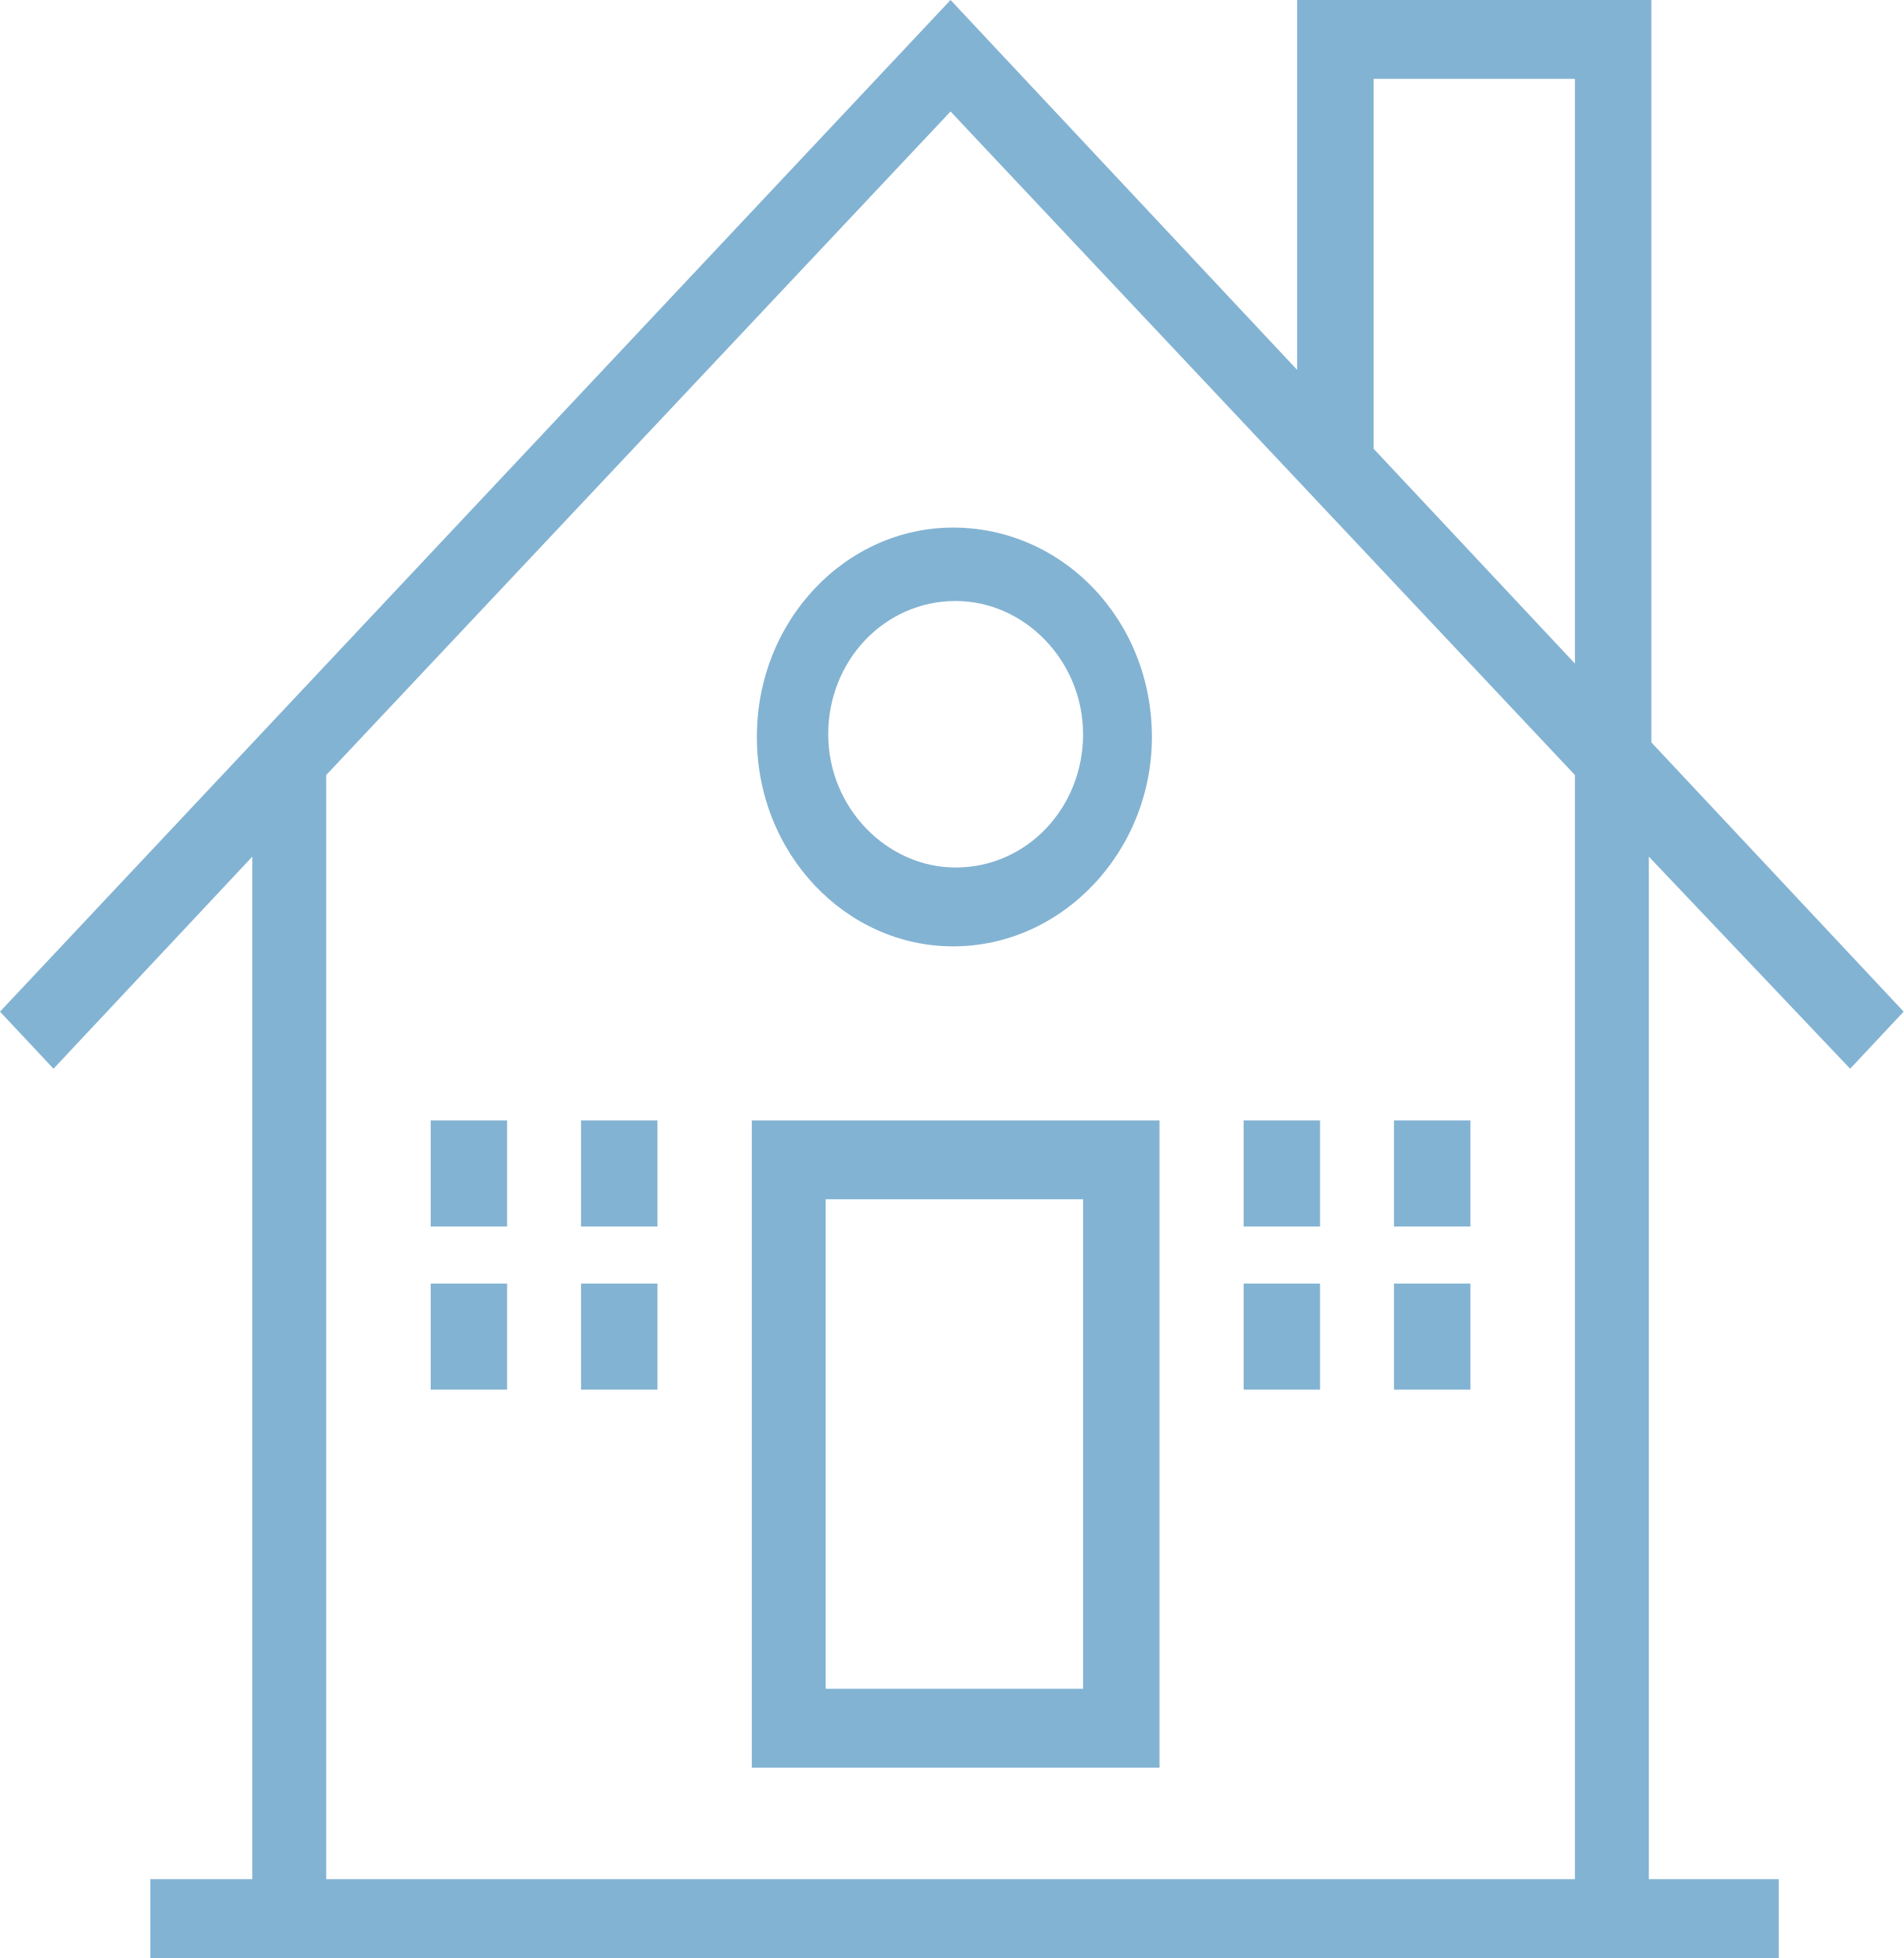
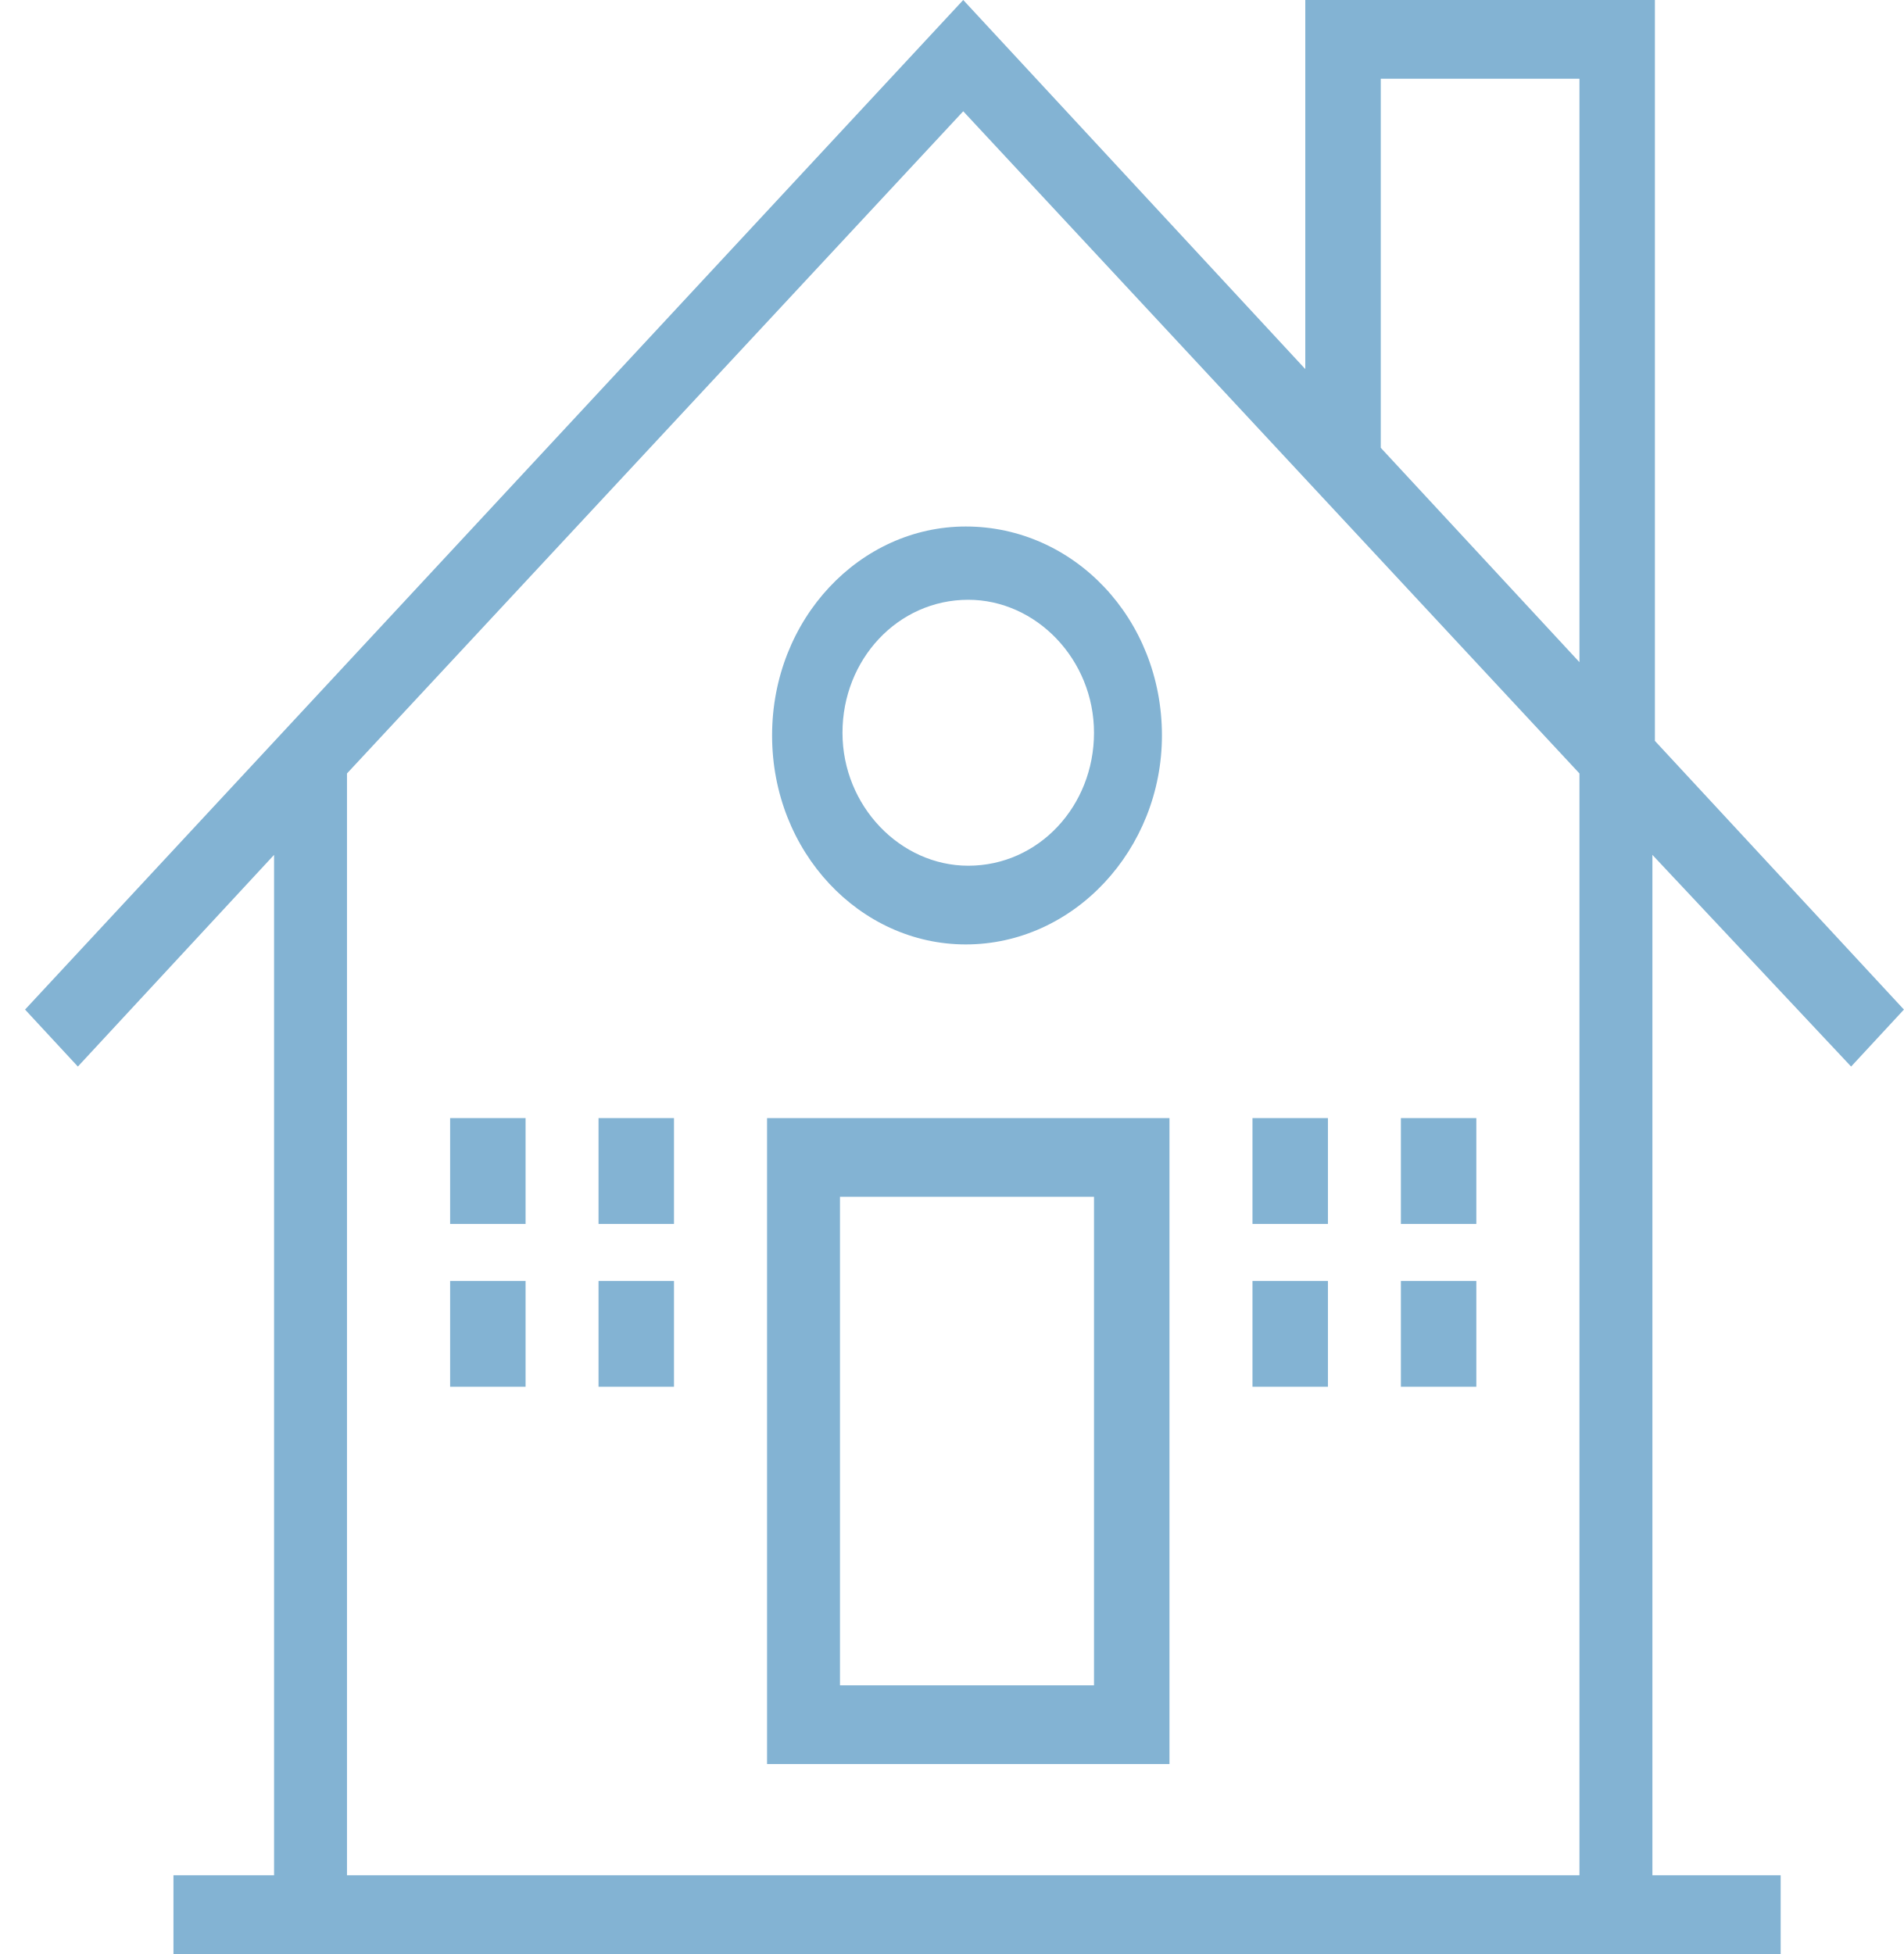
- <svg xmlns="http://www.w3.org/2000/svg" width="70" height="72" viewBox="0 0 70 72" fill="none">
-   <path d="M27.644 65h14.993V41.2H27.644V65Zm2.717-20.9h9.465v18h-9.465v-18Z" fill="#83B3D3" />
-   <path d="M68.032 39.3 70 37.2l-9.277-9.9V0H47.697v13.6L34.953 0 0 37.2l1.968 2.1 7.31-7.8v37.6h-3.75V72h59.88v-2.9H60.63V31.5l7.403 7.8Zm-10.12 29.8H11.995V28.5L34.953 4.1l22.959 24.4v40.6Zm0-44.7-7.403-7.9V2.9h7.403v21.5Z" fill="#83B3D3" />
-   <path d="M27.831 27.1c0 4.3 3.28 7.7 7.216 7.7 4.03 0 7.31-3.5 7.31-7.7 0-4.3-3.28-7.7-7.31-7.7-3.936 0-7.216 3.4-7.216 7.7Zm7.31-5c2.53 0 4.685 2.2 4.685 4.9s-2.062 4.9-4.685 4.9c-2.53 0-4.686-2.2-4.686-4.9s2.062-4.9 4.686-4.9ZM18.648 41.2h-2.811v3.9h2.81v-3.9ZM24.177 41.2h-2.811v3.9h2.81v-3.9ZM18.648 47.2h-2.811v3.9h2.81v-3.9ZM24.177 47.2h-2.811v3.9h2.81v-3.9ZM48.54 41.2h-2.81v3.9h2.81v-3.9ZM54.07 41.2h-2.812v3.9h2.812v-3.9ZM48.54 47.2h-2.81v3.9h2.81v-3.9ZM54.07 47.2h-2.812v3.9h2.812v-3.9Z" fill="#83B3D3" />
+ <svg xmlns="http://www.w3.org/2000/svg" width="76" height="78" viewBox="0 0 76 78" fill="none">
+   <path d="M30.619 70.417h16.064V44.633H30.619v25.784Zm2.911-22.642h10.14v19.5H33.53v-19.5Z" fill="#83B3D3" />
+   <path d="M73.892 42.575 76 40.3l-9.94-10.725V0H52.104v14.733L38.45 0 1 40.3l2.108 2.275 7.832-8.45v40.733H6.924V78H71.08v-3.142h-5.12V34.125l7.932 8.45ZM63.048 74.858H13.851V30.875L38.45 4.442l24.598 26.433v43.983Zm0-48.425-7.931-8.558V3.142h7.931v23.291Z" fill="#83B3D3" />
+   <path d="M30.82 29.358c0 4.659 3.513 8.342 7.73 8.342 4.318 0 7.832-3.792 7.832-8.342 0-4.658-3.514-8.341-7.832-8.341-4.217 0-7.73 3.683-7.73 8.341Zm7.83-5.416c2.711 0 5.02 2.383 5.02 5.308s-2.208 5.308-5.02 5.308c-2.71 0-5.02-2.383-5.02-5.308s2.21-5.308 5.02-5.308ZM20.98 44.633h-3.012v4.225h3.012v-4.225ZM26.904 44.633h-3.012v4.225h3.012v-4.225ZM20.98 51.133h-3.012v4.225h3.012v-4.225ZM26.904 51.133h-3.012v4.225h3.012v-4.225ZM53.008 44.633h-3.012v4.225h3.012v-4.225ZM58.932 44.633H55.92v4.225h3.012v-4.225ZM53.008 51.133h-3.012v4.225h3.012v-4.225ZM58.932 51.133H55.92v4.225h3.012v-4.225Z" fill="#83B3D3" />
</svg>
